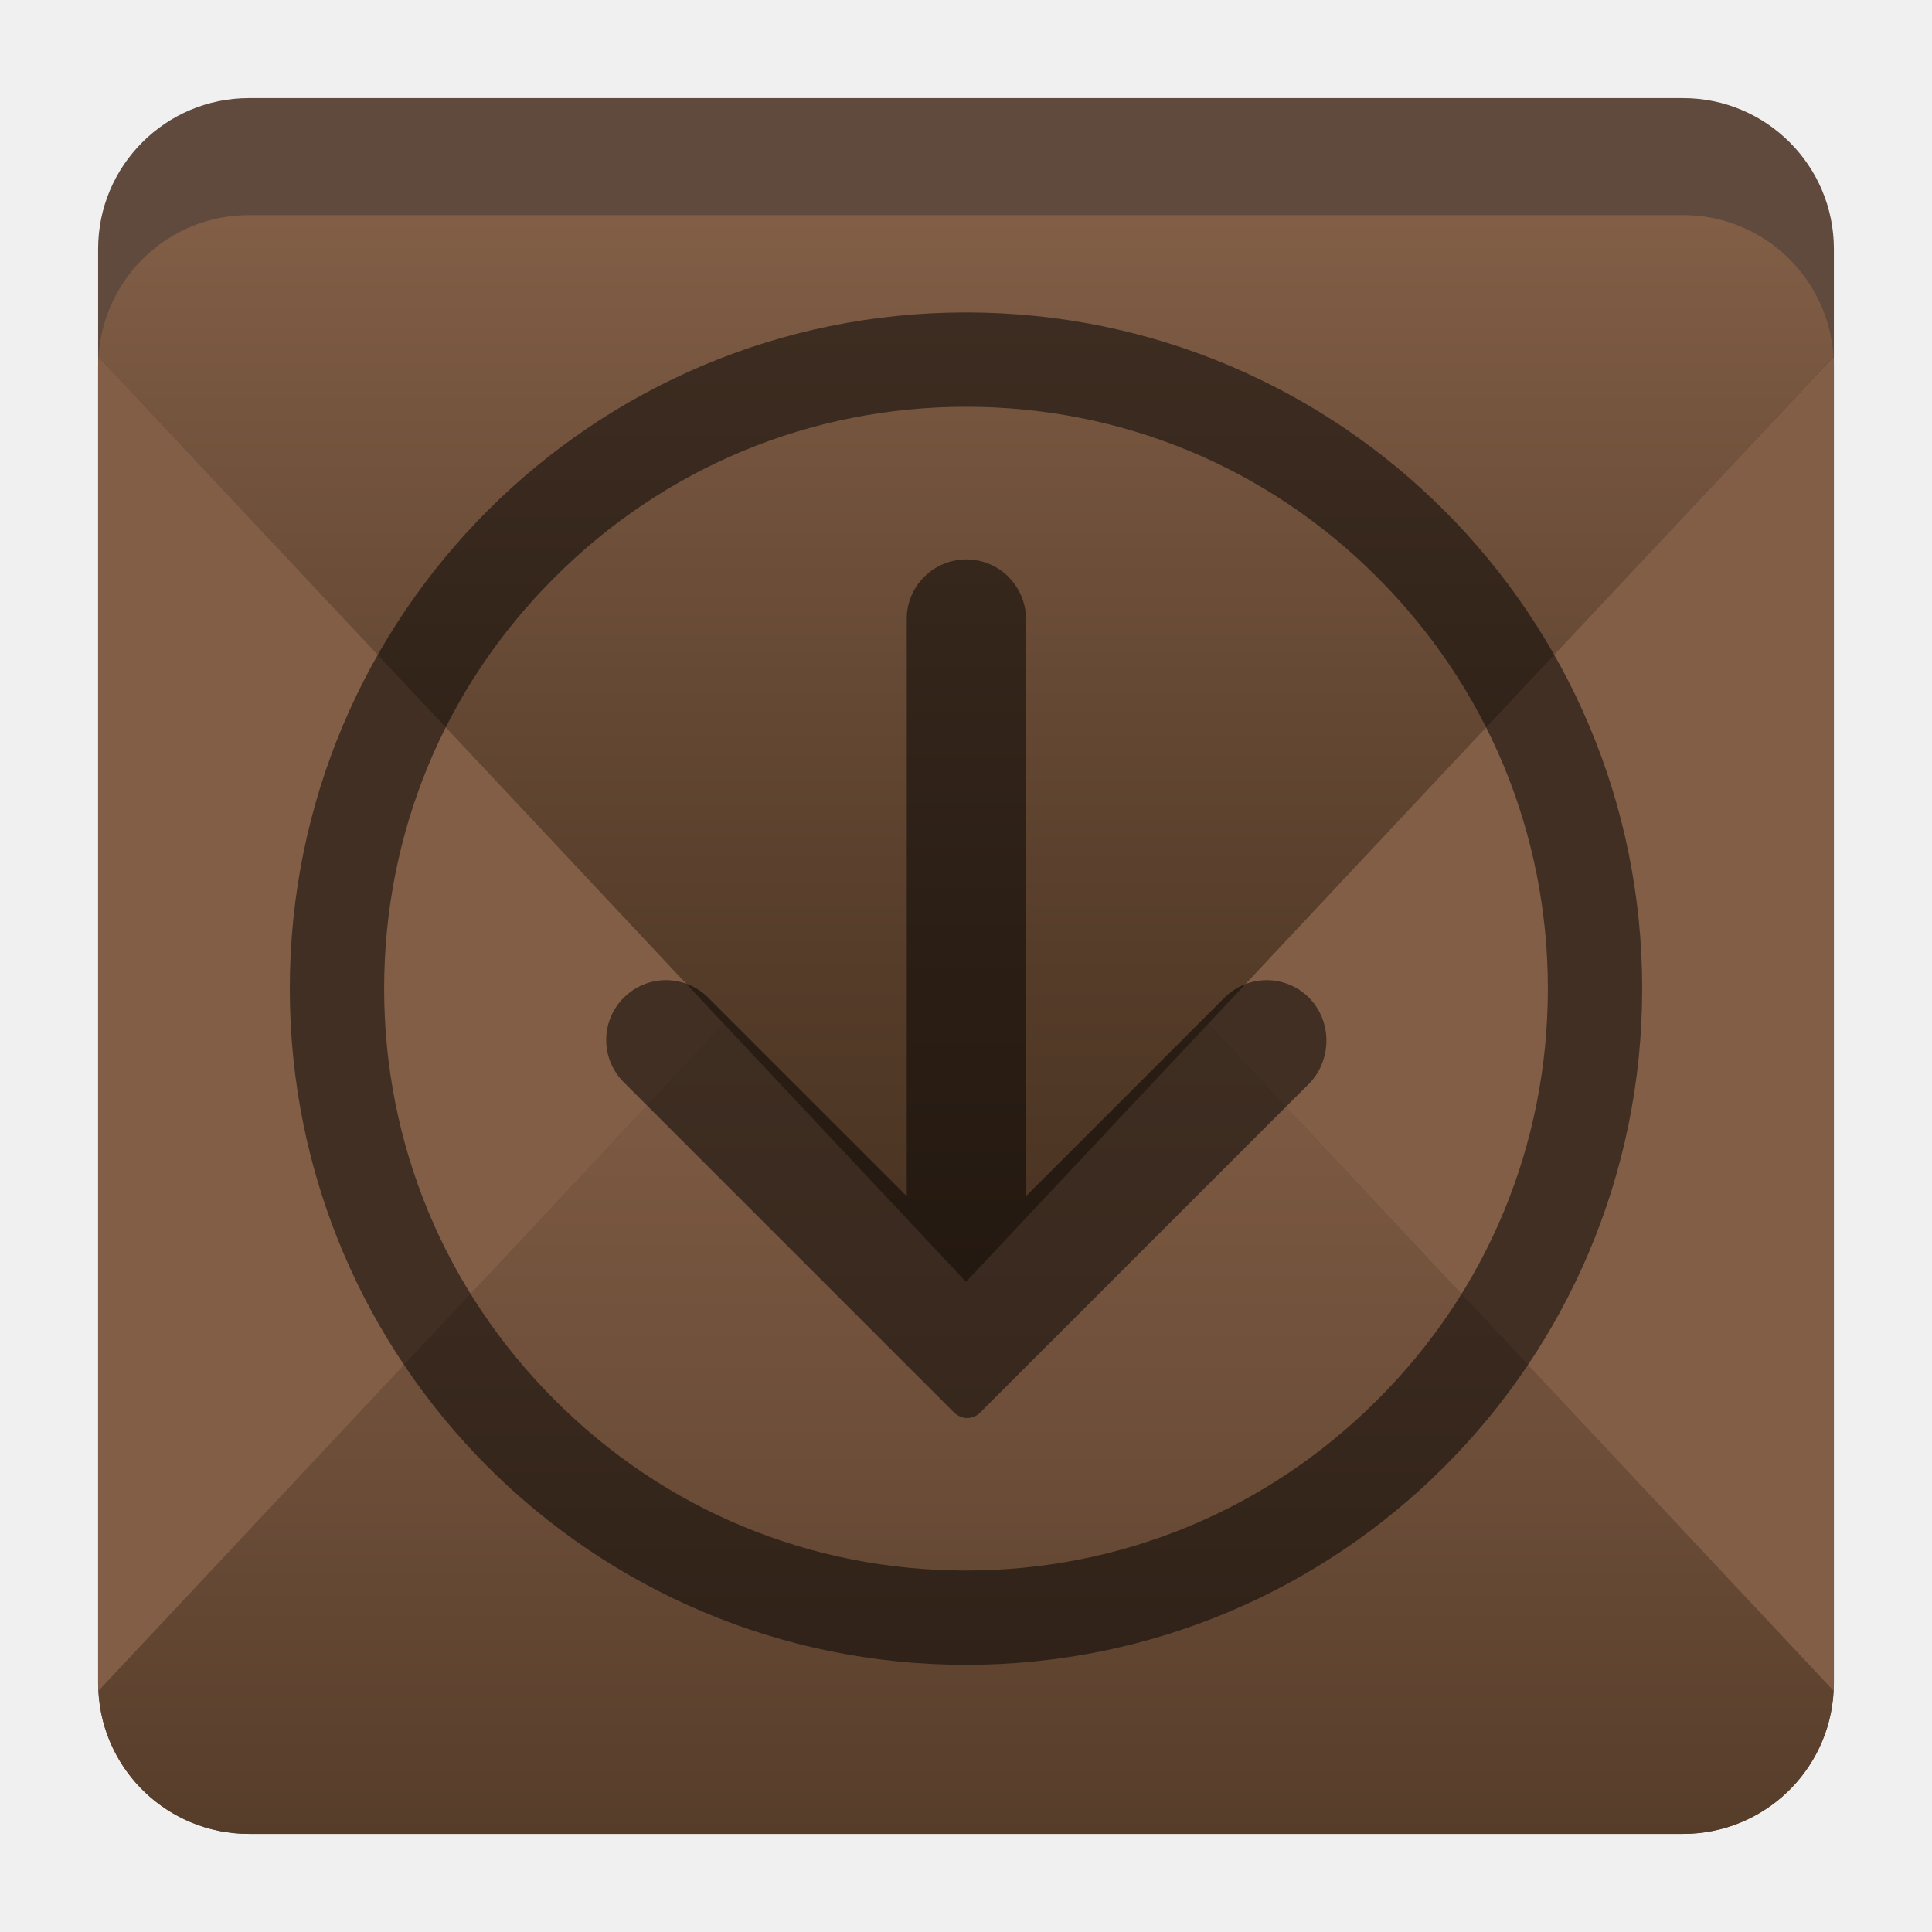
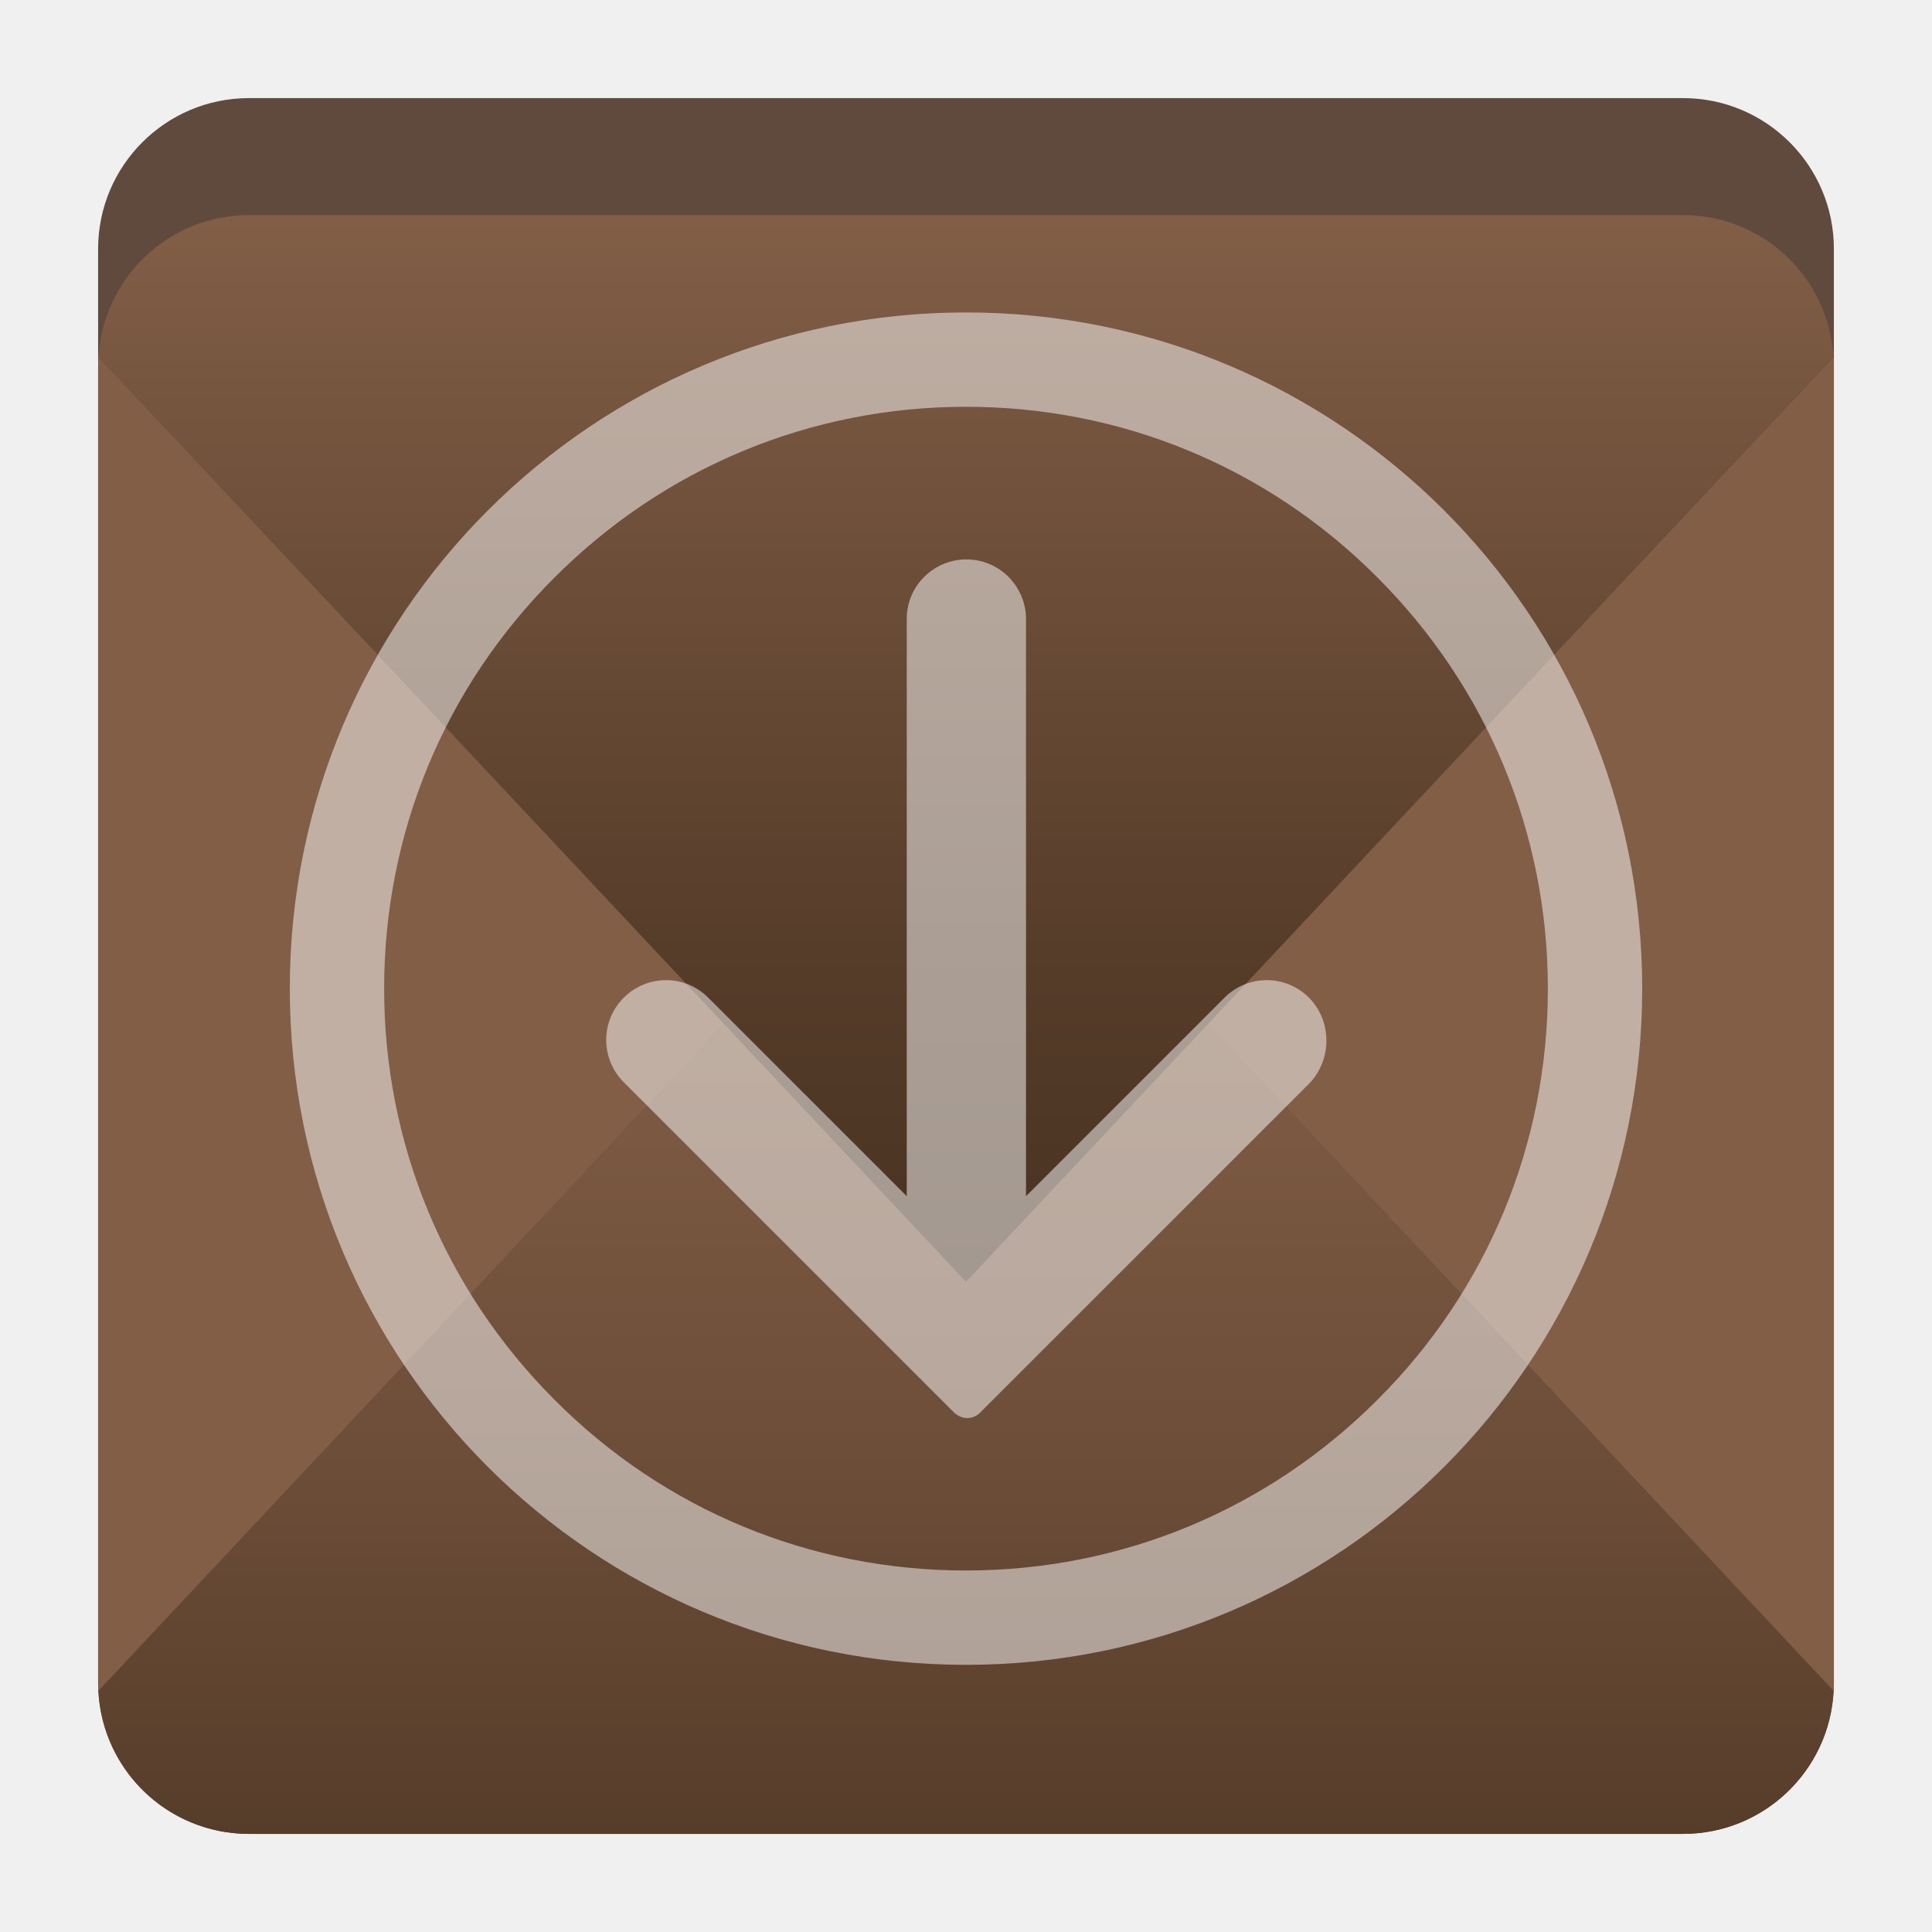
<svg xmlns="http://www.w3.org/2000/svg" version="1.1" id="Layer_1" x="0px" y="0px" viewBox="0 0 512 512" style="enable-background:new 0 0 512 512;" xml:space="preserve">
  <g>
    <path style="fill:#E8E8E8;" d="M446,486H66c-22.1,0-40-17.9-40-40V66c0-22.1,17.9-40,40-40h380c22.1,0,40,17.9,40,40v380   C486,468.1,468.1,486,446,486z" />
    <path style="fill:#60493D;" d="M446,486H66c-22.1,0-40-17.9-40-40V66c0-22.1,17.9-40,40-40h380c22.1,0,40,17.9,40,40v380   C486,468.1,468.1,486,446,486z" />
    <g>
      <path style="fill:#825E46;" d="M26.1,94.6c0,0.8-0.1,1.6-0.1,2.4v349c0,0.7,0,1.4,0.1,2.1l165.8-176.8L26.1,94.6z" />
      <path style="fill:#825E46;" d="M320.1,271.3l165.8,176.8c0-0.7,0.1-1.4,0.1-2.1V97c0-0.8,0-1.6-0.1-2.4L320.1,271.3z" />
-       <linearGradient id="SVGID_1_" gradientUnits="userSpaceOnUse" x1="256" y1="486" x2="256" y2="203">
+       <linearGradient id="SVGID_1_" gradientUnits="userSpaceOnUse" x1="256" y1="26" x2="256" y2="309" gradientTransform="matrix(1 0 0 -1 0 512)">
        <stop offset="0" style="stop-color:#563D2A" />
        <stop offset="0.362" style="stop-color:#6D4E39" />
        <stop offset="0.717" style="stop-color:#7D5A43" />
        <stop offset="1" style="stop-color:#825E46" />
      </linearGradient>
      <path style="fill:url(#SVGID_1_);" d="M320.1,271.3L256,203l-64.1,68.3L26.1,448.1c0,0,0,0,0,0.1C27.2,469.3,44.6,486,66,486h380    c21.4,0,38.8-16.7,39.9-37.8c0,0,0,0,0-0.1L320.1,271.3z" />
-       <linearGradient id="SVGID_2_" gradientUnits="userSpaceOnUse" x1="256" y1="339.7" x2="256" y2="57">
+       <linearGradient id="SVGID_2_" gradientUnits="userSpaceOnUse" x1="256" y1="172.3" x2="256" y2="455" gradientTransform="matrix(1 0 0 -1 0 512)">
        <stop offset="0" style="stop-color:#483221" />
        <stop offset="0.312" style="stop-color:#563D2A" />
        <stop offset="0.902" style="stop-color:#7B5942" />
        <stop offset="1" style="stop-color:#825E46" />
      </linearGradient>
      <path style="fill:url(#SVGID_2_);" d="M485.9,94.5C484.6,73.6,467.3,57,446,57H66c-21.3,0-38.6,16.6-39.9,37.5v0.1l165.8,176.8    l64.1,68.3l64.1-68.3L485.9,94.5C485.9,94.6,485.9,94.5,485.9,94.5z" />
    </g>
    <g style="opacity:0.5;">
-       <path id="path236" d="M346.9,264.4c-6.2-6.2-16.2-6.2-22.4,0c-0.2,0.2-0.3,0.4-0.5,0.5L271.9,317V164.4l0,0    c0.1-4.2-1.5-8.3-4.6-11.5c-6.2-6.2-16.2-6.2-22.4,0c-3.2,3.2-4.7,7.4-4.6,11.5l0,0V317l-52.5-52.5c0,0,0-0.1-0.1-0.1    c-6.2-6.2-16.2-6.2-22.4,0s-6.2,16.2,0,22.4l0,0l68.5,68.5l0,0l6.6,6.6l0,0l0,0l12.3,12.3l0.2,0.2c0.9,0.8,2.1,1.4,3.4,1.4    s2.5-0.5,3.4-1.4l0.2-0.2l12.3-12.3l0,0l0,0l75-75l0,0C353,280.6,353,270.6,346.9,264.4" />
-       <path id="path240" d="M256,82.8C157,82.8,76.8,163,76.8,262S157,441.2,256,441.2S435.2,361,435.2,262S355,82.8,256,82.8     M256,107.8c41.2,0,79.9,16,109,45.2c29.1,29.1,45.2,67.8,45.2,109s-16,79.9-45.2,109c-29.1,29.1-67.8,45.2-109,45.2    s-79.9-16-109-45.2c-29.1-29.1-45.2-67.8-45.2-109s16-79.9,45.2-109C176.1,123.9,214.8,107.8,256,107.8" />
+       <path id="path236" style="fill:#FFFFFF;" d="M346.9,264.4c-6.2-6.2-16.2-6.2-22.4,0c-0.2,0.2-0.3,0.4-0.5,0.5L271.9,317V164.4l0,0    c0.1-4.2-1.5-8.3-4.6-11.5c-6.2-6.2-16.2-6.2-22.4,0c-3.2,3.2-4.7,7.4-4.6,11.5l0,0V317l-52.5-52.5c0,0,0-0.1-0.1-0.1    c-6.2-6.2-16.2-6.2-22.4,0s-6.2,16.2,0,22.4l0,0l68.5,68.5l0,0l6.6,6.6l0,0l0,0l12.3,12.3l0.2,0.2c0.9,0.8,2.1,1.4,3.4,1.4    s2.5-0.5,3.4-1.4l0.2-0.2l12.3-12.3l0,0l0,0l75-75l0,0C353,280.6,353,270.6,346.9,264.4" />
+       <path id="path240" style="fill:#FFFFFF;" d="M256,82.8C157,82.8,76.8,163,76.8,262S157,441.2,256,441.2S435.2,361,435.2,262    S355,82.8,256,82.8 M256,107.8c41.2,0,79.9,16,109,45.2c29.1,29.1,45.2,67.8,45.2,109s-16,79.9-45.2,109    c-29.1,29.1-67.8,45.2-109,45.2s-79.9-16-109-45.2c-29.1-29.1-45.2-67.8-45.2-109s16-79.9,45.2-109    C176.1,123.9,214.8,107.8,256,107.8" />
    </g>
    <g style="display:none;">
      <path style="display:inline;opacity:0.9;fill:#3F3F3F;enable-background:new    ;" d="M318.2,216H193.8l0,0l0,0    c-34.3,0-62,27.8-62,62c0,34.3,27.8,62,62,62l0,0h124.3l0,0c34.3,0,62-27.8,62-62C380.2,243.7,352.5,216,318.2,216z" />
      <circle style="display:inline;fill:#EFEFEF;" cx="318.2" cy="278" r="47.3" />
    </g>
  </g>
</svg>
